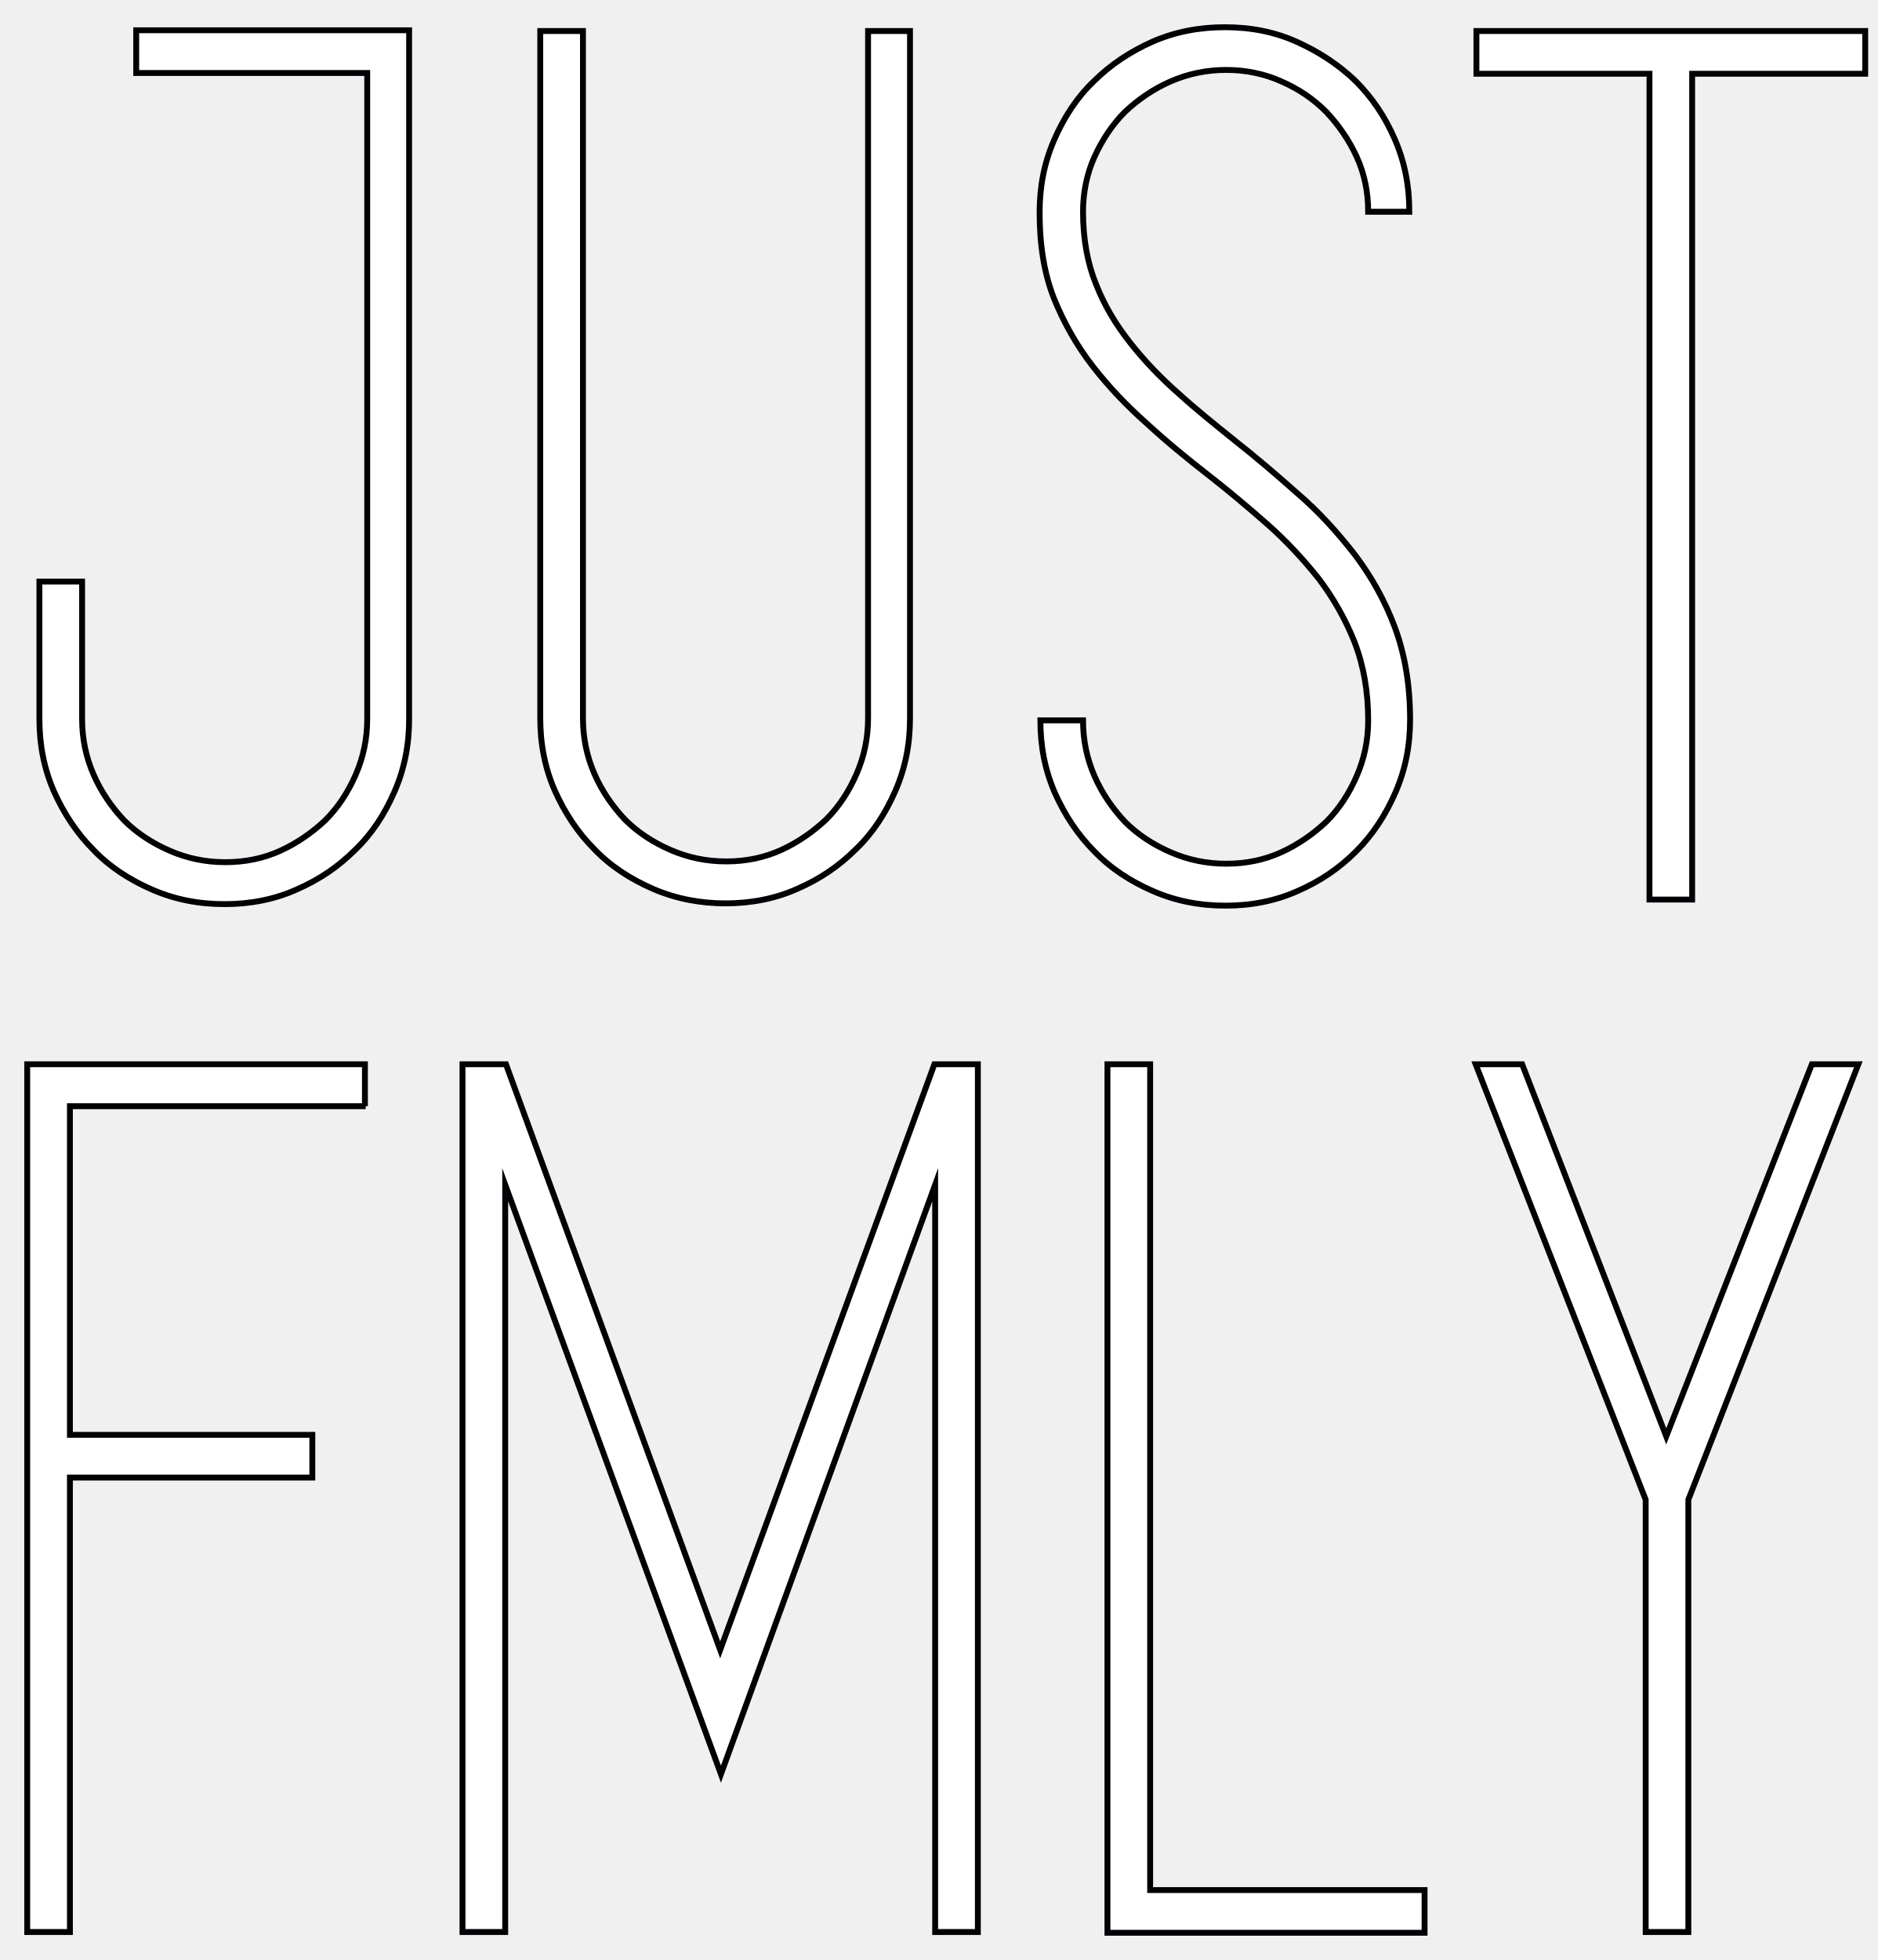
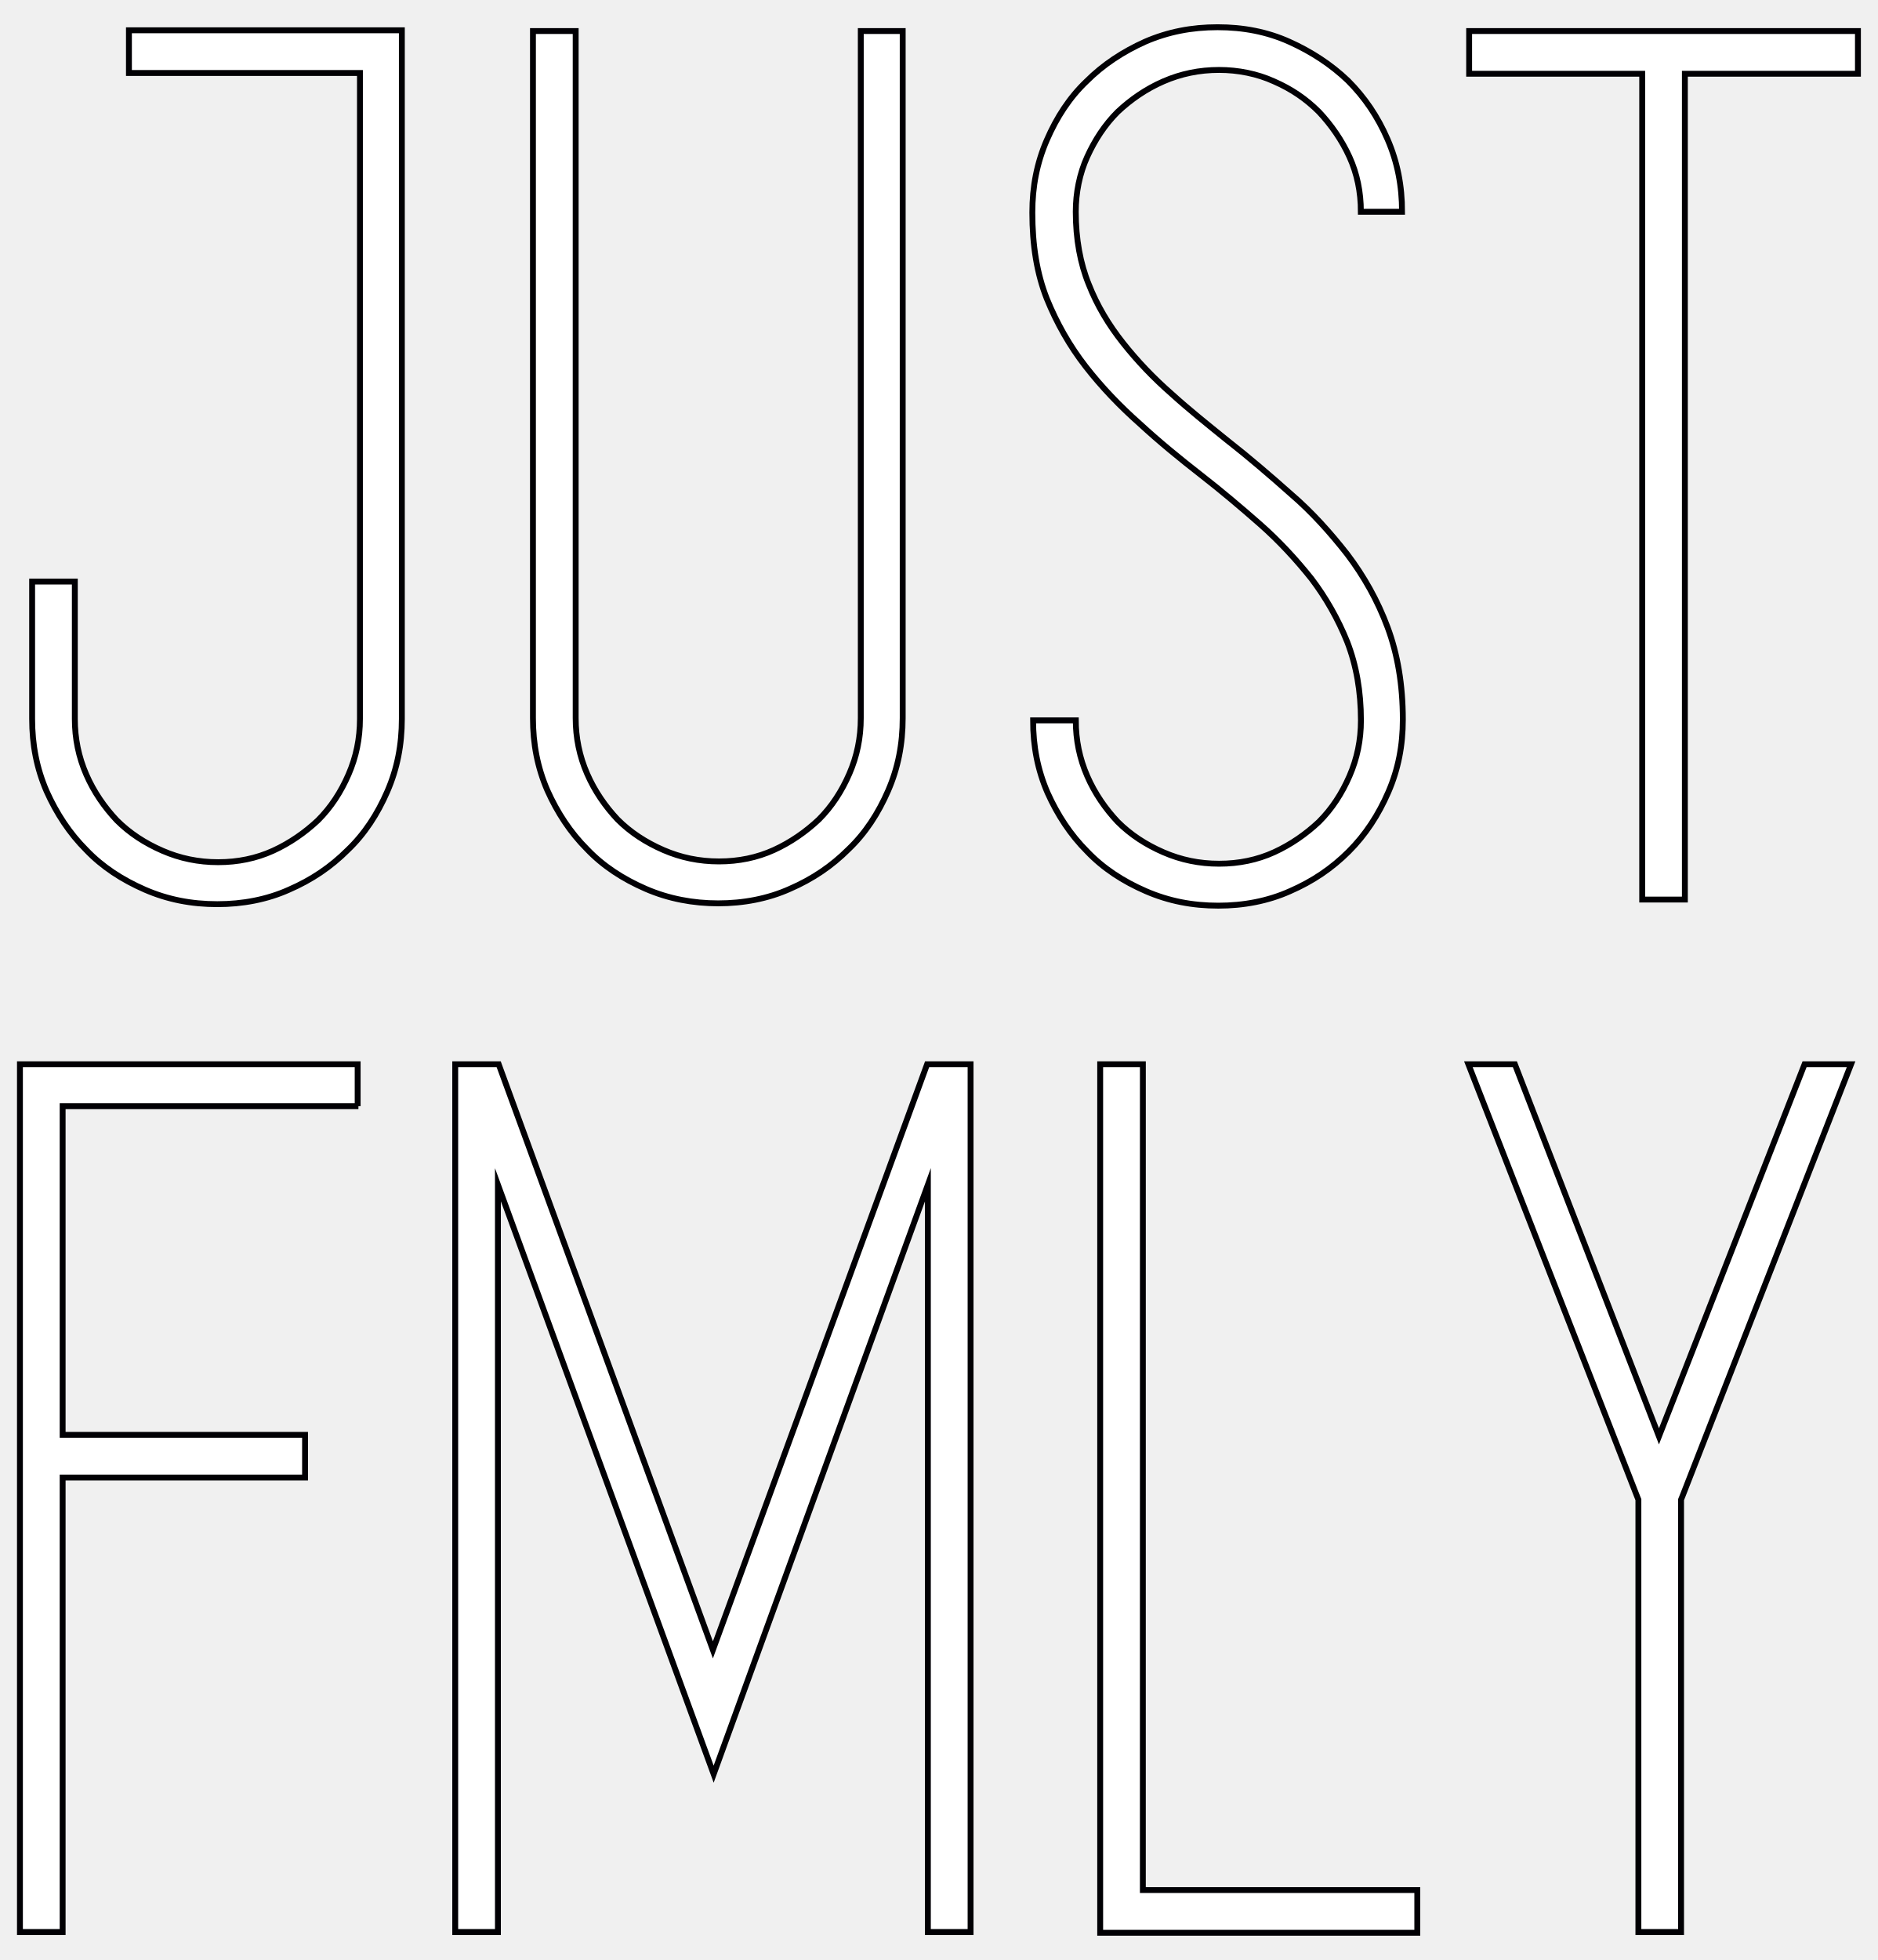
- <svg xmlns="http://www.w3.org/2000/svg" width="69" height="72" viewBox="0 0 69 72" fill="none">
-   <path fill-rule="evenodd" clip-rule="evenodd" d="M13.437 40.636H2.569V52.708H11.476V54.277H2.569V70.972H1V39.095H2.569H13.409V40.636H13.437ZM34.333 39.095H35.93V70.972H34.361V43.521L26.49 65.173L18.563 43.521V70.972H16.994V39.095H18.591L26.462 60.608L34.333 39.095ZM42.261 69.431H52.344V71H42.261H40.692V39.095H42.261V69.431ZM66.574 39.095H68.283L62.092 54.949L62.036 55.089V70.972H60.468V55.089L60.412 54.949L54.221 39.095H55.93L61.224 52.764L66.574 39.095Z" fill="white" stroke="#010004" stroke-width="0.216" stroke-miterlimit="22.926" />
-   <path fill-rule="evenodd" clip-rule="evenodd" d="M15.033 1.14V2.737V10.272V11.924V26.406C15.033 27.358 14.865 28.227 14.501 29.067C14.137 29.908 13.661 30.636 13.045 31.224C12.428 31.84 11.728 32.316 10.888 32.681C10.075 33.045 9.179 33.213 8.255 33.213C7.302 33.213 6.434 33.045 5.594 32.681C4.753 32.316 4.025 31.84 3.437 31.224C2.821 30.608 2.344 29.88 1.98 29.067C1.616 28.227 1.448 27.358 1.448 26.406V21.364H3.017V26.406C3.017 27.134 3.157 27.807 3.437 28.451C3.717 29.095 4.109 29.655 4.557 30.132C5.033 30.608 5.594 30.972 6.238 31.252C6.882 31.532 7.554 31.672 8.283 31.672C9.011 31.672 9.683 31.532 10.3 31.252C10.916 30.972 11.476 30.58 11.952 30.132C12.428 29.655 12.793 29.095 13.073 28.451C13.353 27.807 13.493 27.134 13.493 26.406V11.896V10.244V2.681H5.005V1.112H13.493H15.033V1.14ZM33.437 1.14V14.726V15.538V26.378C33.437 27.331 33.269 28.199 32.905 29.039C32.54 29.88 32.064 30.608 31.448 31.196C30.832 31.812 30.131 32.288 29.291 32.653C28.479 33.017 27.582 33.185 26.658 33.185C25.734 33.185 24.837 33.017 23.997 32.653C23.157 32.288 22.428 31.812 21.84 31.196C21.224 30.58 20.748 29.852 20.384 29.039C20.019 28.199 19.851 27.331 19.851 26.378V15.538V14.726V1.14H21.42V14.726V15.538V26.378C21.42 27.106 21.56 27.779 21.84 28.423C22.12 29.067 22.512 29.627 22.961 30.104C23.437 30.58 23.997 30.944 24.641 31.224C25.285 31.504 25.958 31.644 26.686 31.644C27.414 31.644 28.087 31.504 28.703 31.224C29.319 30.944 29.879 30.552 30.356 30.104C30.832 29.627 31.196 29.067 31.476 28.423C31.756 27.779 31.896 27.106 31.896 26.378V15.538V14.726V1.14H33.437ZM45.37 16.182C46.154 16.798 46.938 17.471 47.694 18.143C48.479 18.815 49.151 19.571 49.767 20.356C50.384 21.168 50.888 22.064 51.252 23.045C51.616 24.025 51.812 25.146 51.812 26.434C51.812 27.387 51.644 28.255 51.28 29.095C50.916 29.936 50.44 30.664 49.823 31.28C49.207 31.896 48.507 32.373 47.666 32.737C46.854 33.101 45.958 33.269 45.033 33.269C44.081 33.269 43.213 33.101 42.372 32.737C41.532 32.373 40.804 31.896 40.215 31.28C39.599 30.664 39.123 29.936 38.759 29.123C38.395 28.283 38.227 27.415 38.227 26.462H39.795C39.795 27.191 39.935 27.863 40.215 28.507C40.496 29.151 40.888 29.712 41.336 30.188C41.812 30.664 42.372 31.028 43.017 31.308C43.661 31.588 44.333 31.728 45.061 31.728C45.79 31.728 46.462 31.588 47.078 31.308C47.694 31.028 48.255 30.636 48.731 30.188C49.207 29.712 49.571 29.151 49.851 28.507C50.132 27.863 50.272 27.191 50.272 26.462C50.272 25.398 50.103 24.445 49.767 23.577C49.431 22.737 48.983 21.952 48.451 21.252C47.891 20.552 47.274 19.88 46.574 19.263C45.874 18.647 45.145 18.031 44.389 17.443C43.633 16.854 42.877 16.238 42.148 15.566C41.42 14.922 40.748 14.221 40.16 13.465C39.571 12.709 39.095 11.868 38.731 10.972C38.367 10.048 38.199 9.011 38.199 7.807C38.199 6.854 38.367 5.986 38.731 5.146C39.095 4.305 39.571 3.577 40.188 2.989C40.804 2.373 41.532 1.896 42.344 1.532C43.185 1.168 44.053 1 45.005 1C45.958 1 46.826 1.168 47.639 1.532C48.451 1.896 49.179 2.373 49.795 2.961C50.412 3.577 50.888 4.277 51.252 5.118C51.616 5.958 51.784 6.826 51.784 7.779H50.272C50.272 7.05 50.132 6.378 49.851 5.762C49.571 5.146 49.179 4.585 48.731 4.109C48.255 3.633 47.722 3.269 47.078 2.989C46.462 2.709 45.762 2.569 45.061 2.569C44.333 2.569 43.661 2.709 43.017 2.989C42.372 3.269 41.812 3.661 41.336 4.109C40.86 4.585 40.496 5.146 40.215 5.762C39.935 6.378 39.795 7.078 39.795 7.779C39.795 8.787 39.963 9.683 40.272 10.44C40.58 11.224 41 11.924 41.532 12.597C42.064 13.269 42.653 13.885 43.325 14.473C43.941 15.034 44.641 15.594 45.37 16.182ZM68.535 1.14V2.709H62.176V33.045H60.608V2.709H54.249V1.14H60.608H62.176H68.535Z" fill="white" stroke="#010004" stroke-width="0.216" stroke-miterlimit="22.926" />
+ <svg xmlns="http://www.w3.org/2000/svg" width="69" height="72" viewBox="0 0 69 72" fill="none" version="1.1" id="svg6">
+   <defs id="defs10" />
+   <g id="g829" transform="translate(-0.2674,1.5e-4)">
+     <path fill-rule="evenodd" clip-rule="evenodd" d="M 13.437,40.636 H 2.569 V 52.708 H 11.476 V 54.277 H 2.569 V 70.972 H 1 V 39.095 H 2.569 13.409 v 1.541 z M 34.333,39.095 H 35.93 V 70.972 H 34.361 V 43.521 L 26.49,65.173 18.563,43.521 v 27.451 H 16.994 V 39.095 h 1.597 l 7.871,21.513 z m 7.927,30.336 h 10.084 v 1.569 H 42.261 40.692 V 39.095 h 1.569 z M 66.574,39.095 h 1.709 l -6.191,15.854 -0.056,0.14 V 70.972 H 60.468 V 55.089 L 60.412,54.949 54.221,39.095 H 55.93 l 5.294,13.669 z" fill="#ffffff" stroke="#010004" stroke-width="0.216" stroke-miterlimit="22.926" id="path2" />
+     <path fill-rule="evenodd" clip-rule="evenodd" d="m 15.033,1.14 v 1.597 7.535 1.653 14.482 c 0,0.952 -0.168,1.821 -0.532,2.661 -0.364,0.84 -0.84,1.569 -1.457,2.157 -0.616,0.616 -1.317,1.092 -2.157,1.457 -0.812,0.364 -1.709,0.532 -2.633,0.532 -0.952,0 -1.821,-0.168 -2.661,-0.532 C 4.753,32.316 4.025,31.84 3.437,31.224 2.821,30.608 2.344,29.88 1.98,29.067 1.616,28.227 1.448,27.358 1.448,26.406 v -5.042 h 1.569 v 5.042 c 0,0.728 0.14,1.401 0.42,2.045 0.28,0.644 0.672,1.204 1.12,1.681 0.476,0.476 1.036,0.84 1.681,1.12 0.644,0.28 1.317,0.42 2.045,0.42 0.728,0 1.401,-0.14 2.017,-0.42 0.616,-0.28 1.177,-0.672 1.653,-1.12 0.476,-0.476 0.84,-1.036 1.12,-1.681 0.28,-0.644 0.42,-1.317 0.42,-2.045 V 11.896 10.244 2.681 H 5.005 V 1.112 h 8.487 1.541 z m 18.403,0 v 13.585 0.812 10.84 c 0,0.952 -0.168,1.821 -0.532,2.661 -0.364,0.84 -0.84,1.569 -1.457,2.157 -0.616,0.616 -1.317,1.092 -2.157,1.457 -0.812,0.364 -1.709,0.532 -2.633,0.532 -0.924,0 -1.821,-0.168 -2.661,-0.532 -0.84,-0.364 -1.569,-0.84 -2.157,-1.457 -0.616,-0.616 -1.093,-1.345 -1.457,-2.157 -0.364,-0.84 -0.532,-1.709 -0.532,-2.661 V 15.538 14.726 1.14 H 21.42 v 13.585 0.812 10.84 c 0,0.728 0.14,1.401 0.42,2.045 0.28,0.644 0.672,1.204 1.12,1.681 0.476,0.476 1.036,0.84 1.681,1.121 0.644,0.28 1.317,0.42 2.045,0.42 0.728,0 1.401,-0.14 2.017,-0.42 0.616,-0.28 1.177,-0.672 1.653,-1.121 0.476,-0.476 0.84,-1.036 1.12,-1.681 0.28,-0.644 0.42,-1.317 0.42,-2.045 V 15.538 14.726 1.14 Z M 45.37,16.182 c 0.784,0.616 1.569,1.288 2.325,1.961 0.784,0.672 1.457,1.429 2.073,2.213 0.616,0.812 1.121,1.709 1.485,2.689 0.364,0.98 0.56,2.101 0.56,3.389 0,0.952 -0.168,1.821 -0.532,2.661 -0.364,0.84 -0.84,1.569 -1.457,2.185 -0.616,0.616 -1.317,1.092 -2.157,1.457 -0.812,0.364 -1.709,0.532 -2.633,0.532 -0.952,0 -1.821,-0.168 -2.661,-0.532 -0.84,-0.364 -1.569,-0.84 -2.157,-1.457 -0.616,-0.616 -1.092,-1.345 -1.457,-2.157 -0.364,-0.84 -0.532,-1.709 -0.532,-2.661 h 1.569 c 0,0.728 0.14,1.401 0.42,2.045 0.28,0.644 0.672,1.204 1.12,1.681 0.476,0.476 1.036,0.84 1.681,1.12 0.644,0.28 1.317,0.42 2.045,0.42 0.728,0 1.401,-0.14 2.017,-0.42 0.616,-0.28 1.177,-0.672 1.653,-1.12 0.476,-0.476 0.84,-1.036 1.121,-1.681 0.28,-0.644 0.42,-1.317 0.42,-2.045 0,-1.064 -0.168,-2.017 -0.504,-2.885 C 49.431,22.737 48.983,21.952 48.451,21.252 47.891,20.552 47.274,19.88 46.574,19.263 45.874,18.647 45.145,18.031 44.389,17.443 43.633,16.854 42.877,16.238 42.148,15.566 41.42,14.922 40.748,14.221 40.16,13.465 39.571,12.709 39.095,11.868 38.731,10.972 38.367,10.048 38.199,9.011 38.199,7.807 c 0,-0.952 0.168,-1.821 0.532,-2.661 C 39.095,4.305 39.571,3.577 40.188,2.989 40.804,2.373 41.532,1.896 42.344,1.532 43.185,1.168 44.053,1 45.005,1 c 0.952,0 1.821,0.168 2.633,0.532 0.812,0.364 1.541,0.84 2.157,1.429 0.616,0.616 1.093,1.317 1.457,2.157 0.364,0.84 0.532,1.709 0.532,2.661 h -1.513 c 0,-0.728 -0.14,-1.401 -0.42,-2.017 C 49.571,5.146 49.179,4.585 48.731,4.109 48.255,3.633 47.722,3.269 47.078,2.989 46.462,2.709 45.762,2.569 45.061,2.569 c -0.728,0 -1.401,0.14 -2.045,0.42 -0.644,0.28 -1.204,0.672 -1.681,1.12 -0.476,0.476 -0.84,1.036 -1.12,1.653 -0.28,0.616 -0.42,1.317 -0.42,2.017 0,1.008 0.168,1.905 0.476,2.661 0.308,0.784 0.728,1.485 1.26,2.157 0.532,0.672 1.121,1.289 1.793,1.877 0.616,0.56 1.317,1.12 2.045,1.709 z M 68.535,1.14 V 2.709 H 62.176 V 33.045 H 60.608 V 2.709 H 54.249 V 1.14 h 6.359 1.569 z" fill="#ffffff" stroke="#010004" stroke-width="0.216" stroke-miterlimit="22.926" id="path4" />
+   </g>
</svg>
